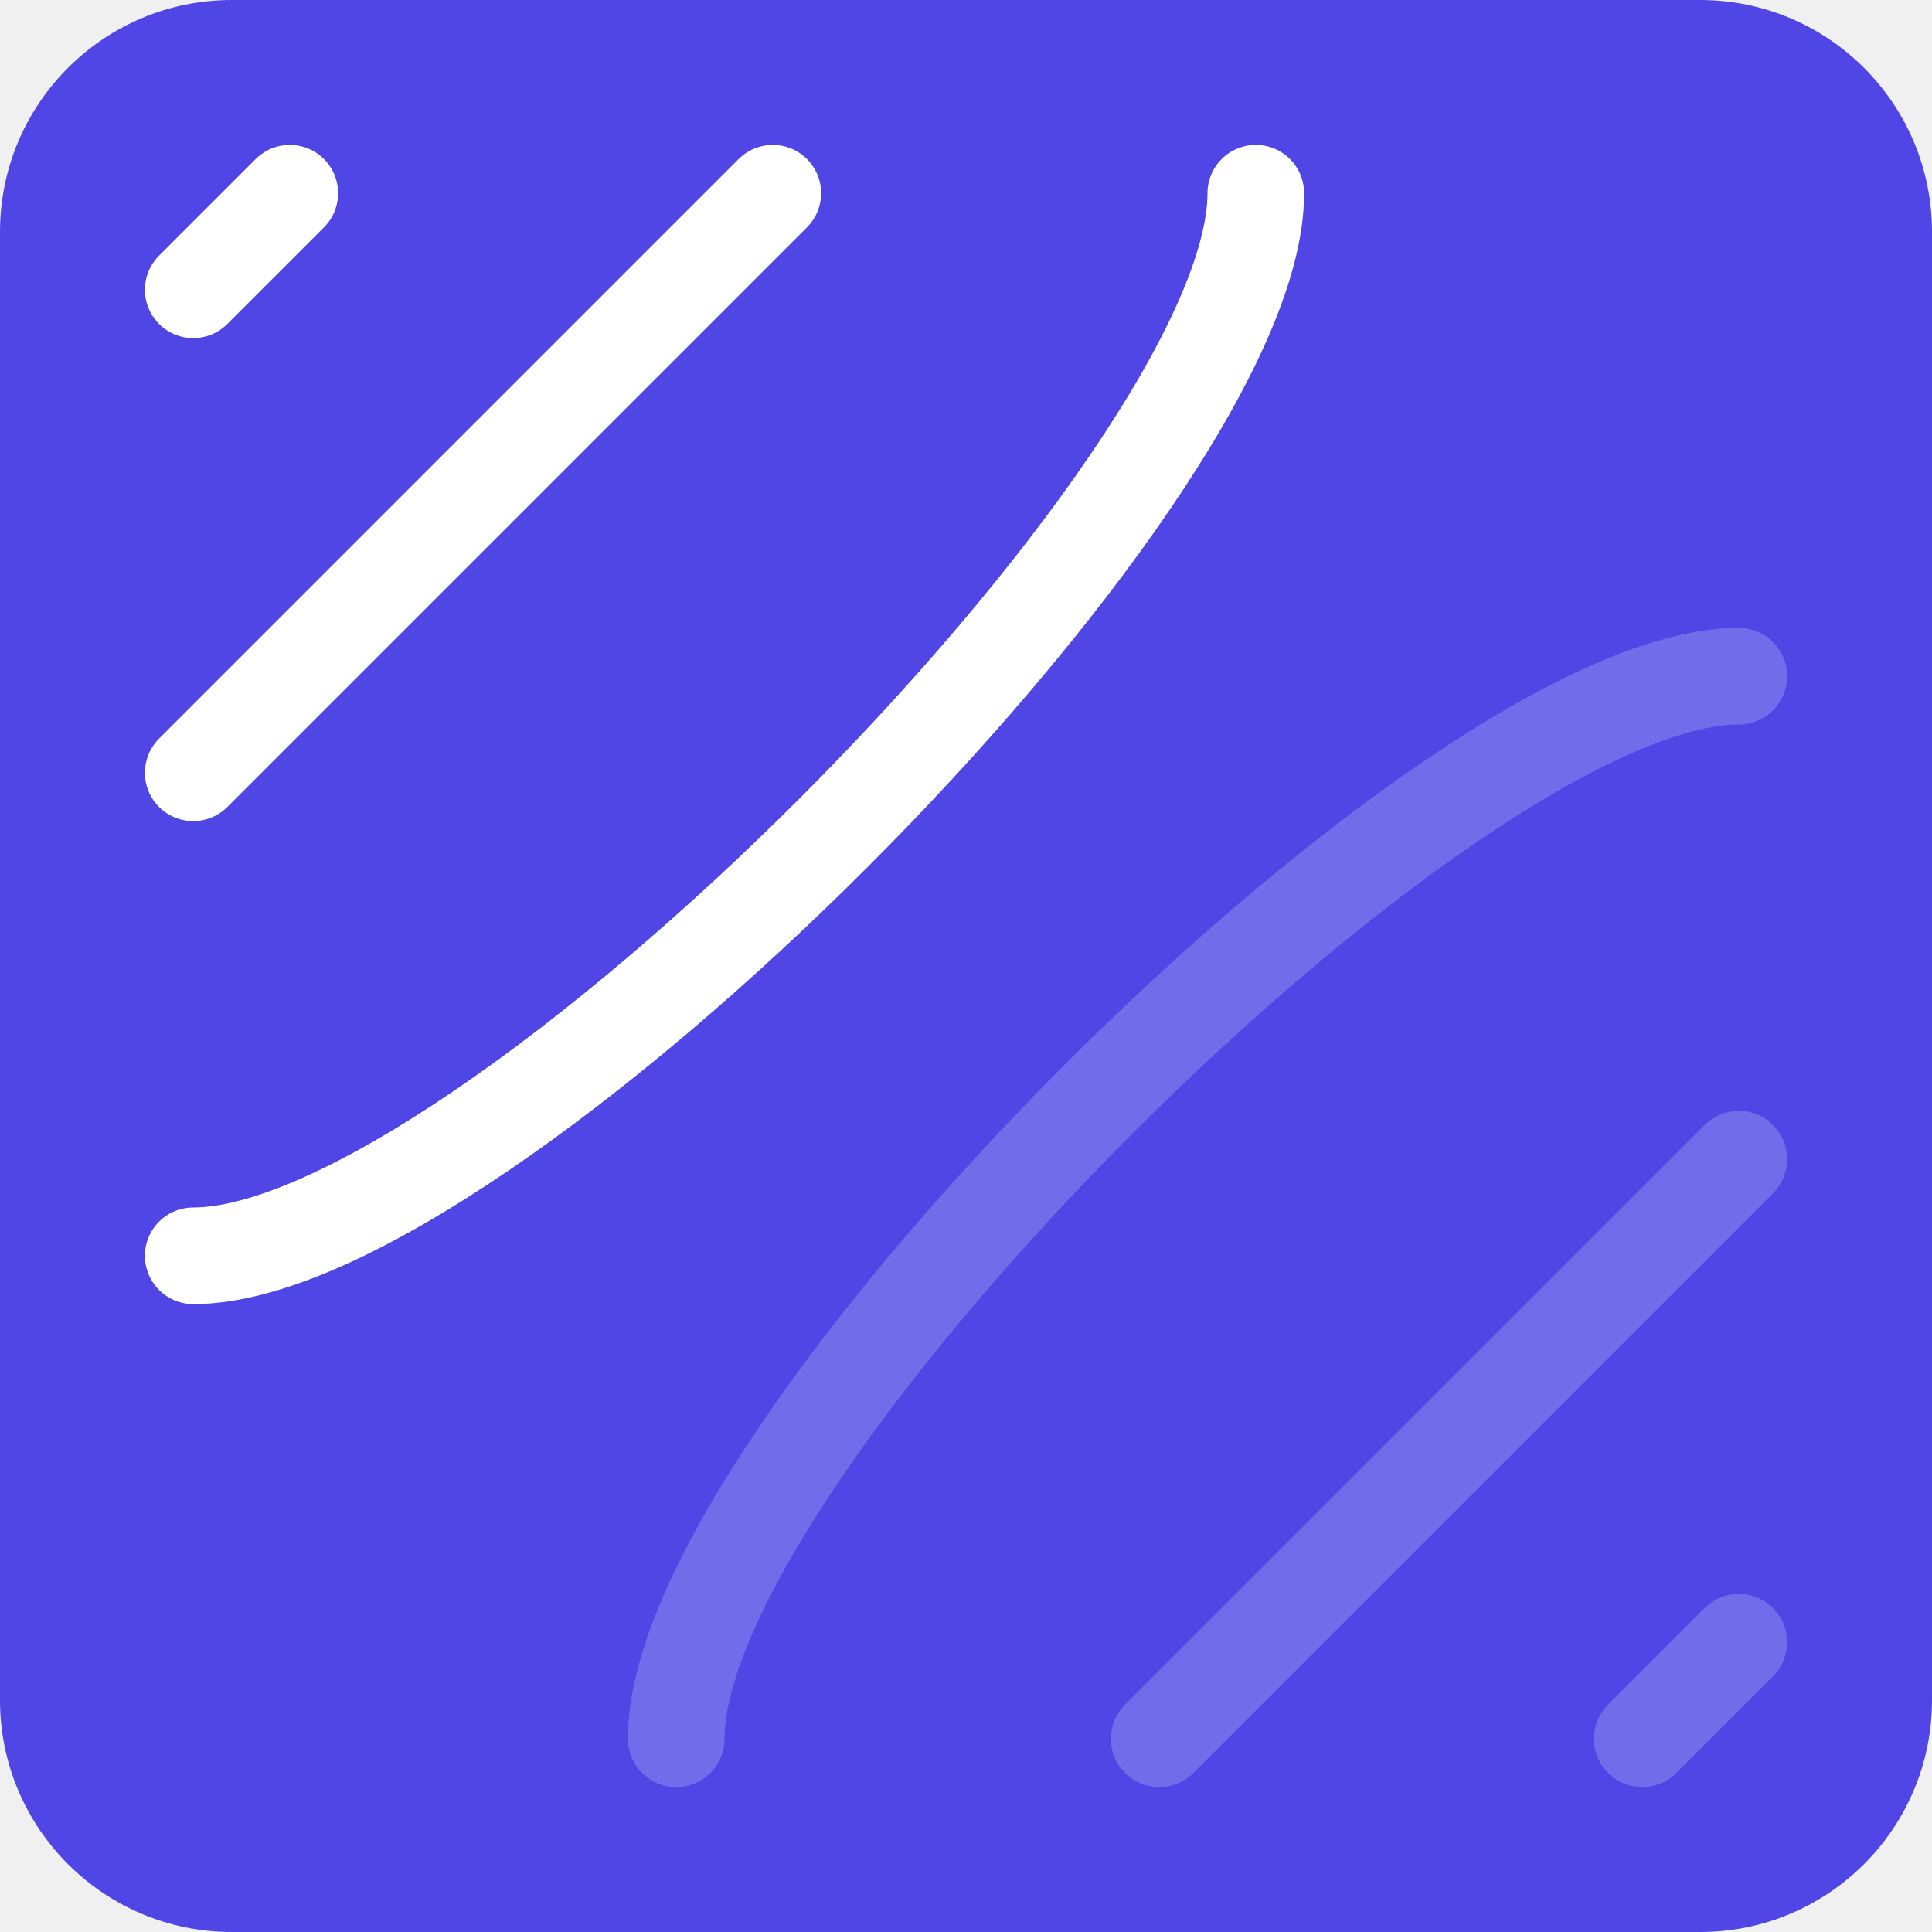
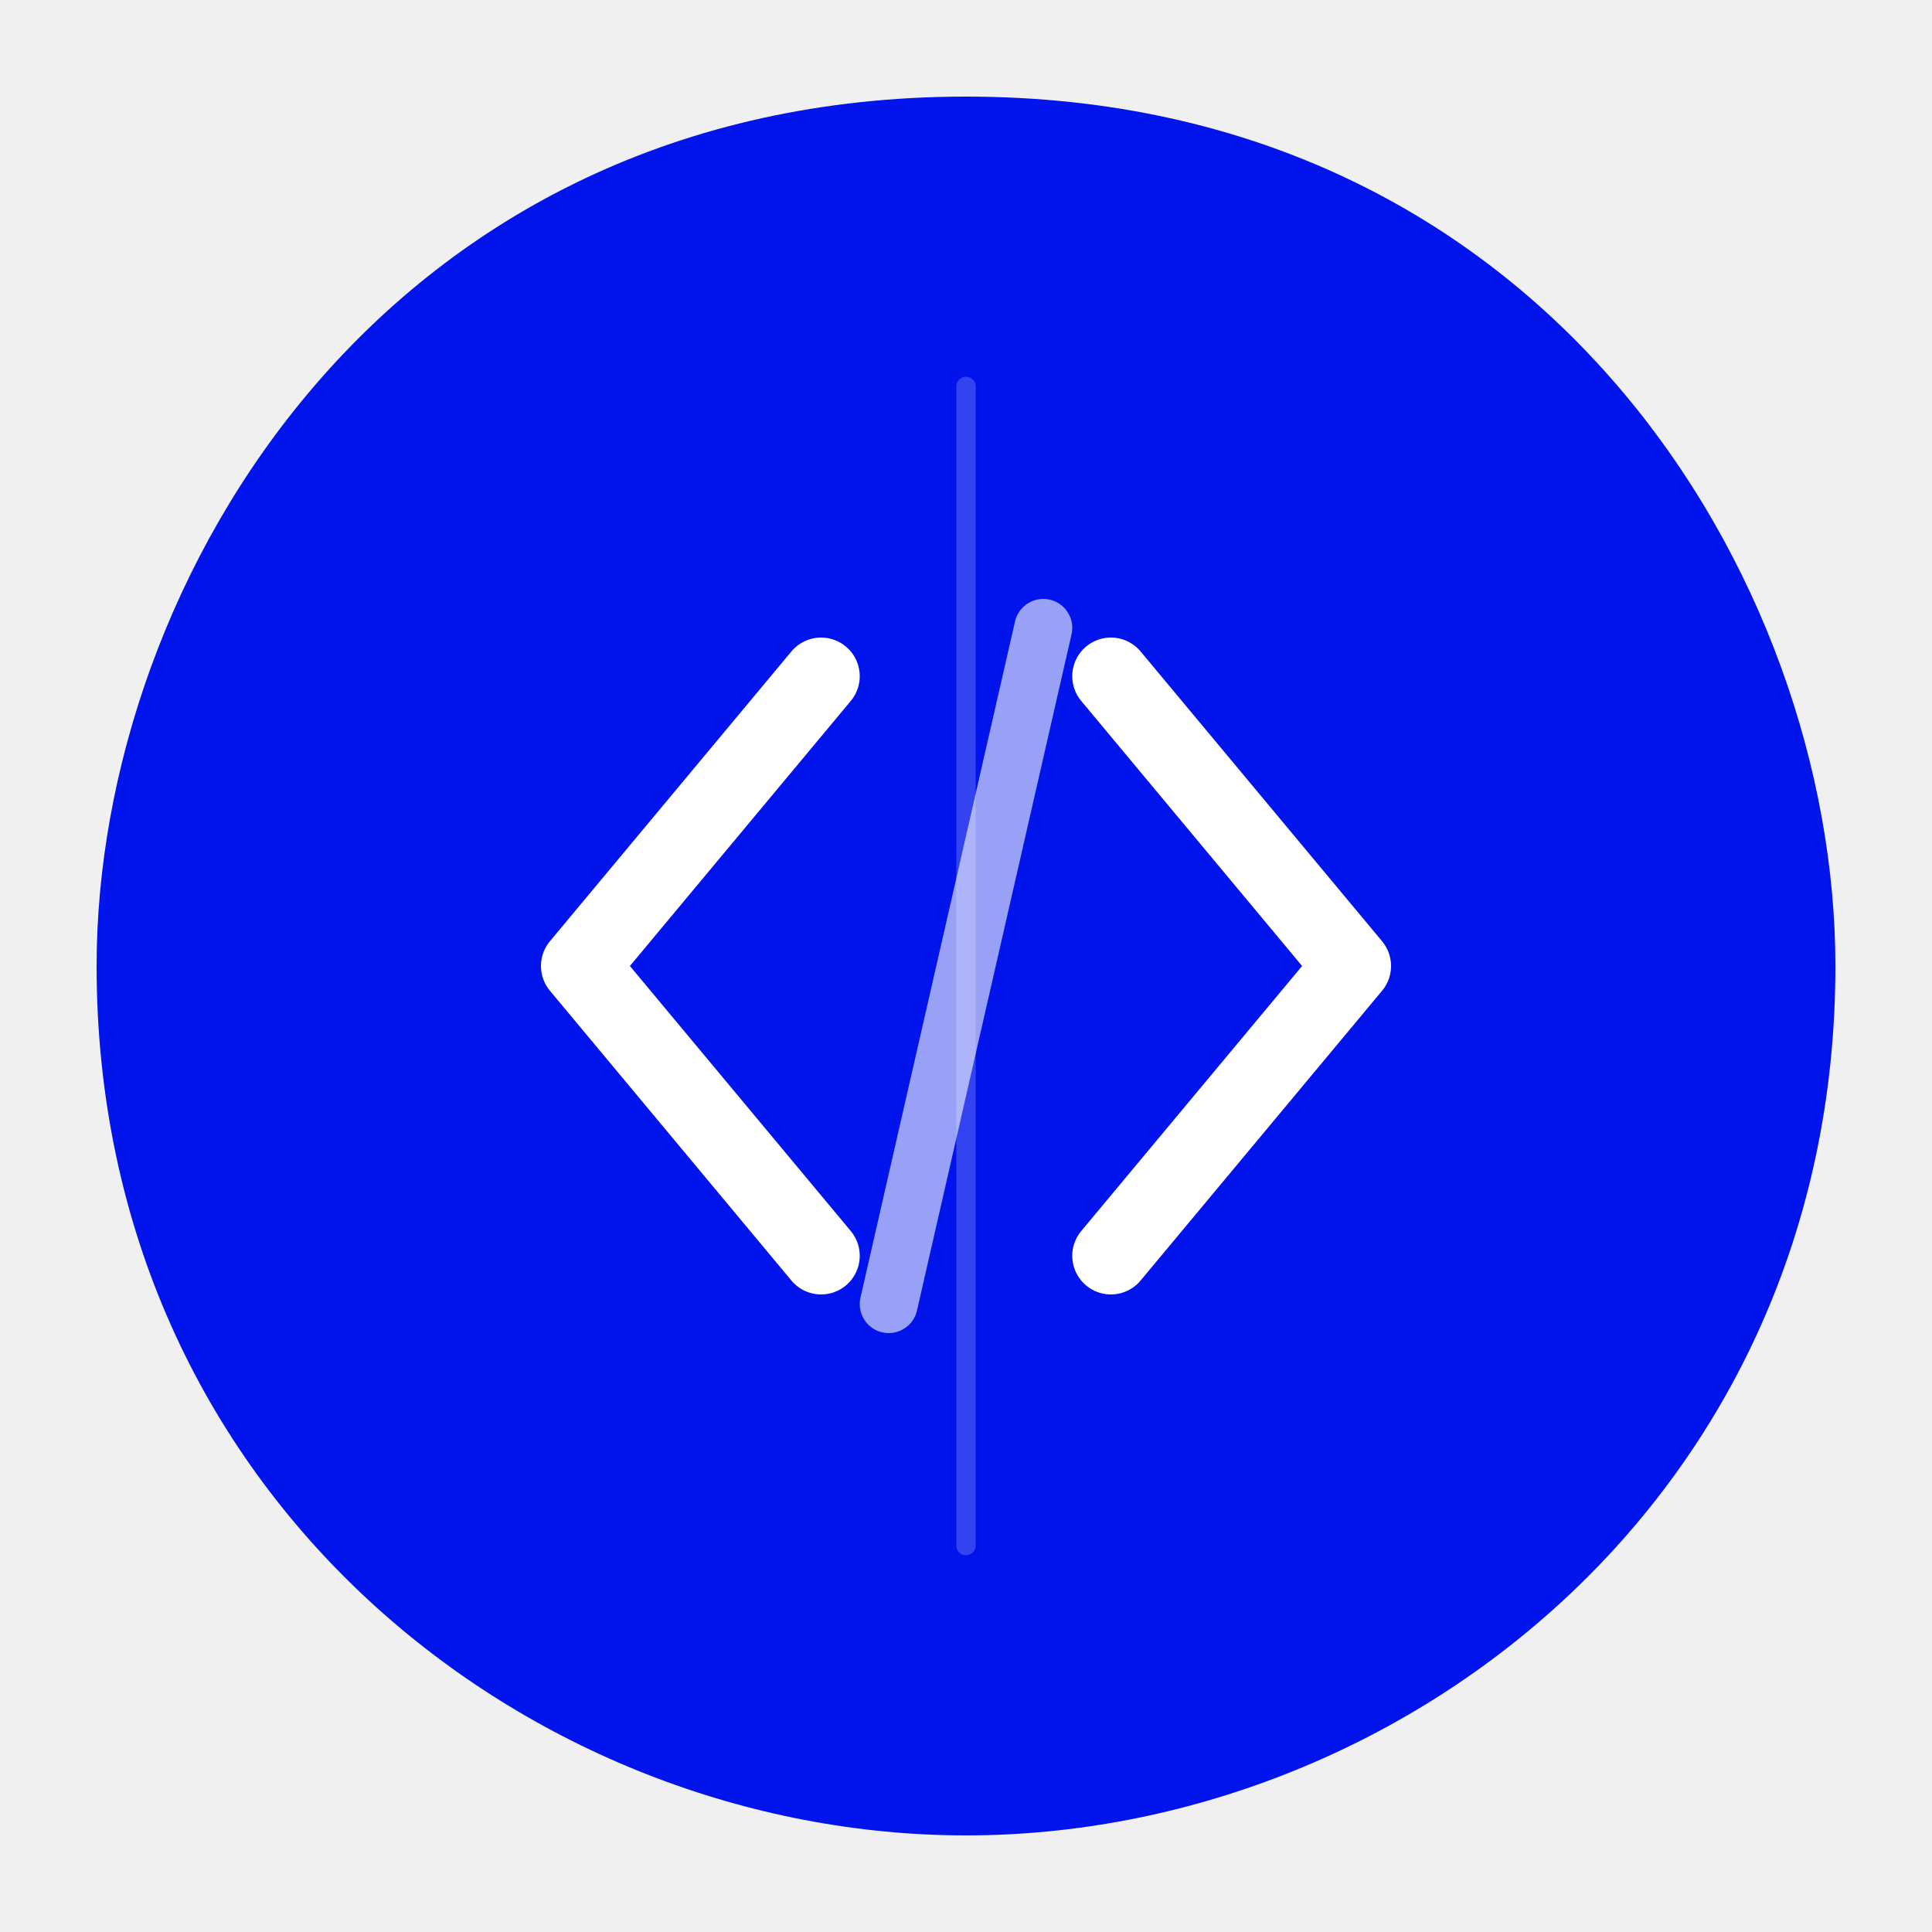
<svg xmlns="http://www.w3.org/2000/svg" width="200" height="200" viewBox="0 0 200 200">
-   <rect width="200" height="200" rx="24" fill="#4f46e5" />
-   <g stroke="white" stroke-width="10" stroke-linecap="round" fill="none">
-     <path d="M 20 130 C 50 130, 130 50, 130 20" />
-     <line x1="20" y1="80" x2="80" y2="20" />
-     <line x1="20" y1="30" x2="30" y2="20" />
-   </g>
-   <g stroke="white" stroke-width="10" stroke-linecap="round" opacity="0.2" fill="none">
-     <path d="M 70 180 C 70 150, 150 70, 180 70" />
-     <line x1="120" y1="180" x2="180" y2="120" />
-     <line x1="170" y1="180" x2="180" y2="170" />
-   </g>
+   <path d="M100 10 C 40 10, 10 60, 10 100 C 10 155, 55 190, 100 190 C 145 190, 190 155, 190 100 C 190 60, 160 10, 100 10 Z" fill="#0014EB" />
+   <path d="M100 40 L100 160" stroke="white" stroke-width="2" opacity="0.2" stroke-linecap="round" />
+   <path d="M85 70 L60 100 L85 130" stroke="white" stroke-width="8" stroke-linecap="round" stroke-linejoin="round" fill="none" />
+   <path d="M115 70 L140 100 L115 130" stroke="white" stroke-width="8" stroke-linecap="round" stroke-linejoin="round" fill="none" />
+   <line x1="108" y1="65" x2="92" y2="135" stroke="white" stroke-width="6" stroke-linecap="round" opacity="0.6" />
</svg>
